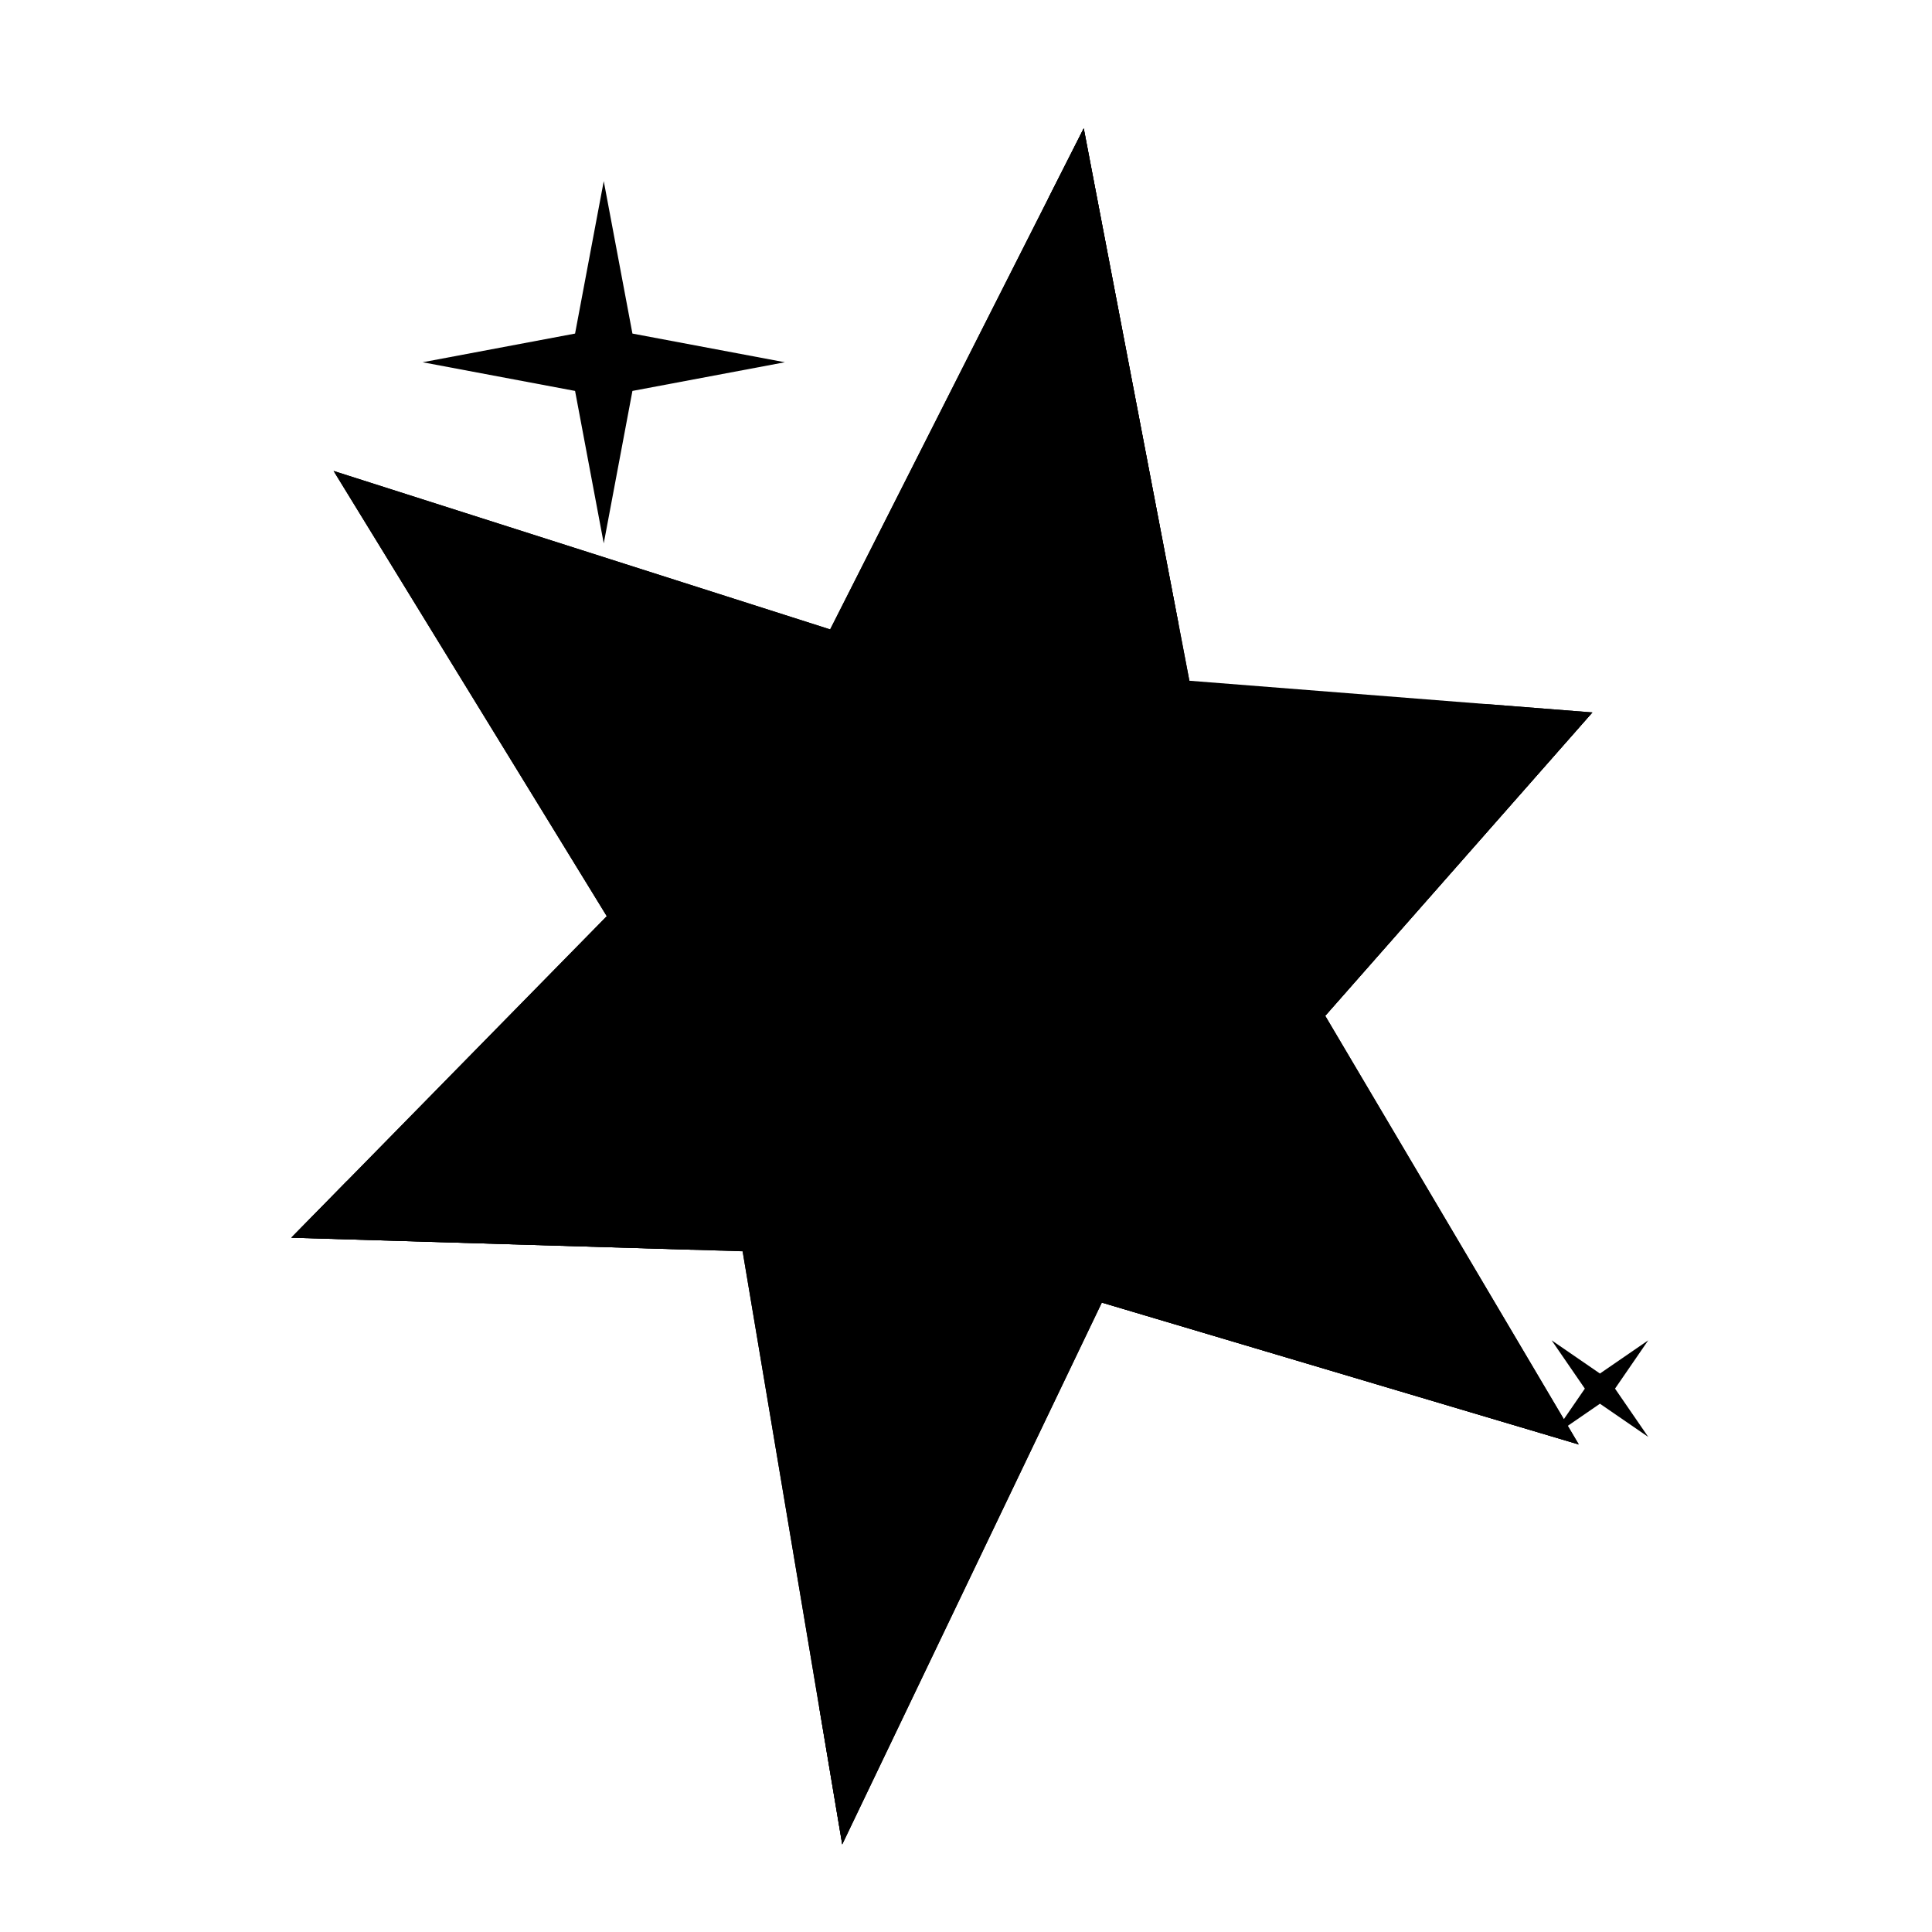
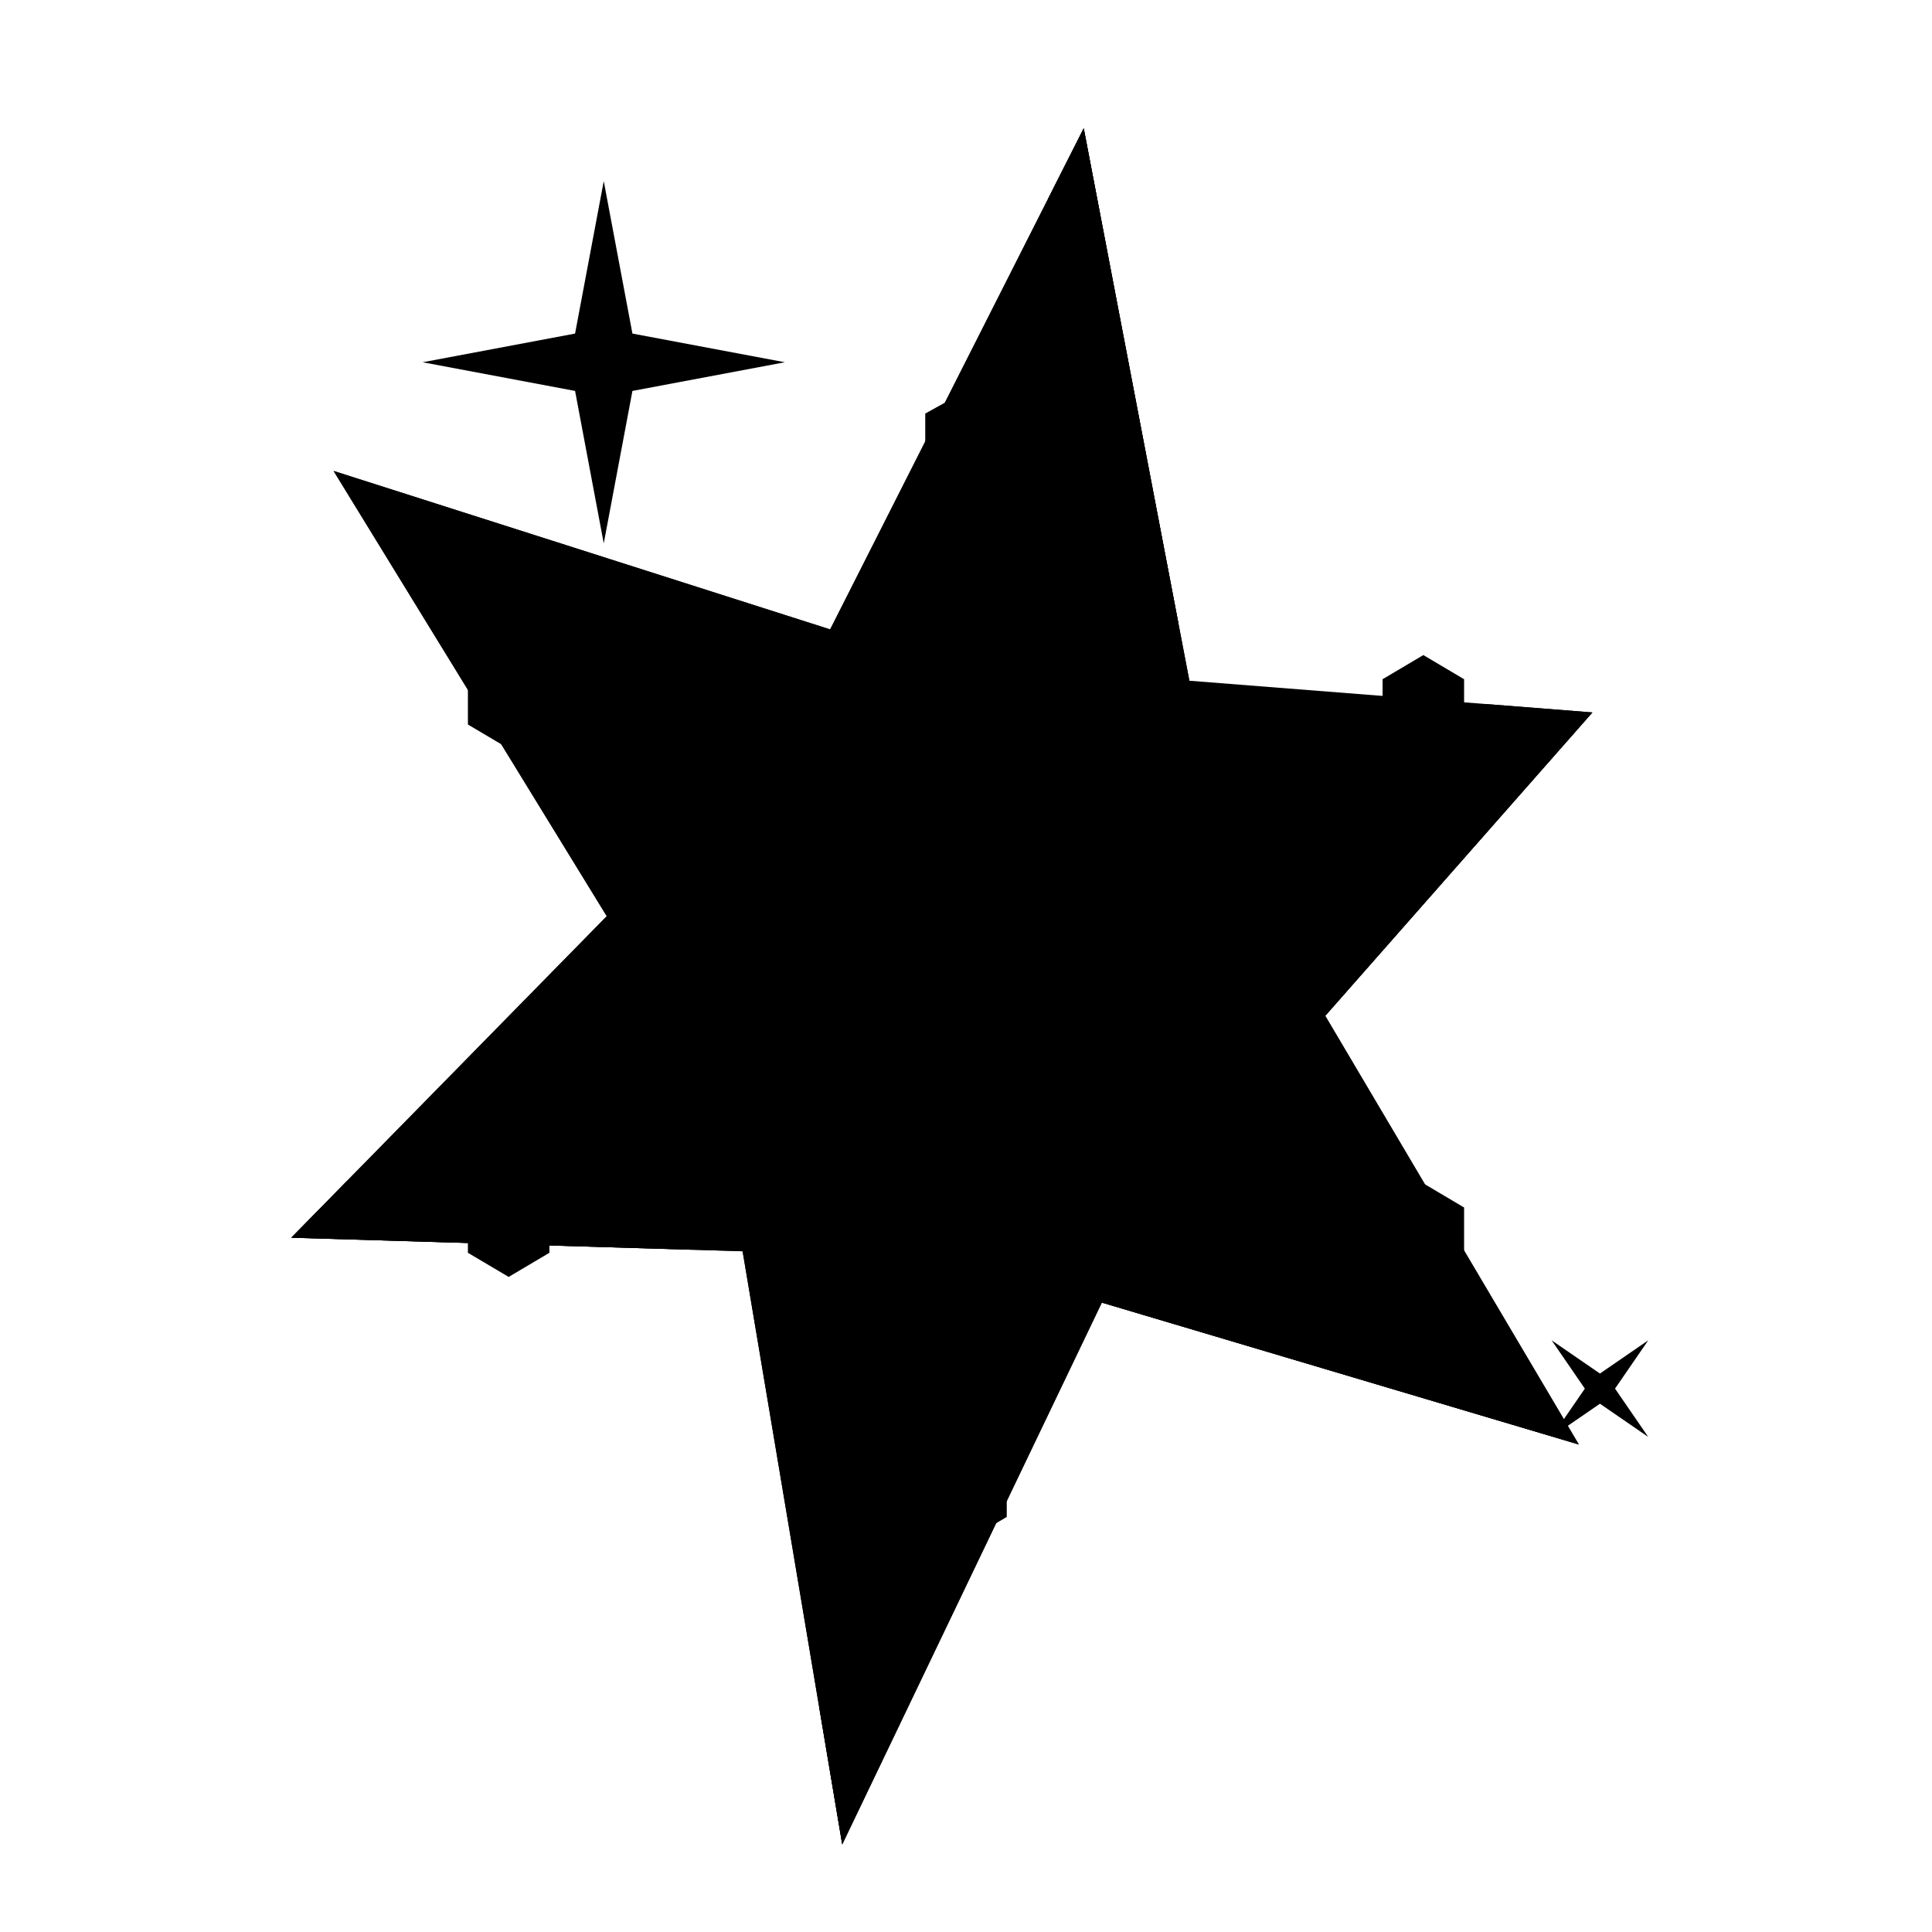
<svg xmlns="http://www.w3.org/2000/svg" width="128" height="128" viewBox="0 0 128 128">
  <defs>
    <filter id="glowS" x="-100%" y="-100%" width="300%" height="300%">
      <feGaussianBlur stdDeviation="2" />
    </filter>
    <filter id="glowM" x="-100%" y="-100%" width="300%" height="300%">
      <feGaussianBlur stdDeviation="5" />
    </filter>
    <filter id="glowL" x="-100%" y="-100%" width="300%" height="300%">
      <feGaussianBlur stdDeviation="12" />
    </filter>
  </defs>
  <g id="base">
-     <clipPath id="c370">
+     <clipPath id="c6">
      <path d="M71.8,8.5 L78.8,45.1 L105.5,47.2 L87.8,67.3 L104.6,95.7 L73,86.3 L55.8,122.2 L49.2,82.9 L19.3,82 L40.2,60.7 L22.1,31.2 L55,41.7 Z" />
    </clipPath>
    <polygon points="71.8,8.5 78.8,45.1 105.5,47.2 87.8,67.3 104.6,95.7 73,86.3 55.8,122.2 49.2,82.9 19.3,82 40.2,60.7 22.1,31.2 55,41.7" fill="@ICE@" />
+     <polyline points="64,49 64,29" fill="none" stroke="@GUN_SH@" stroke-width="7.2" stroke-linejoin="round" stroke-linecap="round" />
+     <polyline points="64,49 64,29" fill="none" stroke="@GUN@" stroke-width="4.4" stroke-linejoin="round" stroke-linecap="round" />
+     <polyline points="77,56.5 94.3,46.5" fill="none" stroke="@GUN_SH@" stroke-width="7.2" stroke-linejoin="round" stroke-linecap="round" />
+     <polyline points="77,56.5 94.3,46.5" fill="none" stroke="@GUN@" stroke-width="4.4" stroke-linejoin="round" stroke-linecap="round" />
+     <polyline points="77,71.5 94.3,81.5" fill="none" stroke="@GUN_SH@" stroke-width="7.2" stroke-linejoin="round" stroke-linecap="round" />
+     <polyline points="77,71.5 94.3,81.5" fill="none" stroke="@GUN@" stroke-width="4.4" stroke-linejoin="round" stroke-linecap="round" />
+     <polyline points="64,79 64,99" fill="none" stroke="@GUN_SH@" stroke-width="7.2" stroke-linejoin="round" stroke-linecap="round" />
+     <polyline points="64,79 64,99" fill="none" stroke="@GUN@" stroke-width="4.4" stroke-linejoin="round" stroke-linecap="round" />
+     <polyline points="51,71.5 33.7,81.5" fill="none" stroke="@GUN_SH@" stroke-width="7.2" stroke-linejoin="round" stroke-linecap="round" />
+     <polyline points="51,71.5 33.7,81.5" fill="none" stroke="@GUN@" stroke-width="4.4" stroke-linejoin="round" stroke-linecap="round" />
+     <polyline points="51,56.5 33.7,46.5" fill="none" stroke="@GUN_SH@" stroke-width="7.2" stroke-linejoin="round" stroke-linecap="round" />
+     <polyline points="51,56.5 33.7,46.5" fill="none" stroke="@GUN@" stroke-width="4.4" stroke-linejoin="round" stroke-linecap="round" />
  </g>
  <g id="shadow">
-     <path d="M71.8,8.5 L78.8,45.1 L105.5,47.2 L87.8,67.3 L104.6,95.7 L73,86.3 L55.8,122.2 L49.2,82.9 L19.3,82 L40.2,60.7 L22.1,31.2 L55,41.7 Z M67.8,4.5 L74.8,41.1 L101.5,43.2 L83.8,63.3 L100.6,91.7 L69,82.3 L51.8,118.2 L45.2,78.9 L15.3,78 L36.2,56.7 L18.1,27.2 L51,37.7 Z" fill="@ICE_SH@" fill-rule="evenodd" clip-path="url(#c370)" />
-     <polygon points="71.8,8.5 78.8,45.1 64,64" fill="@ICE_SH@" clip-path="url(#c370)" />
-     <polygon points="105.5,47.2 87.8,67.3 64,64" fill="@ICE_SH@" clip-path="url(#c370)" />
-     <polygon points="104.6,95.7 73,86.3 64,64" fill="@ICE_SH@" clip-path="url(#c370)" />
-     <polygon points="55.8,122.2 49.2,82.9 64,64" fill="@ICE_SH@" clip-path="url(#c370)" />
-     <polygon points="19.3,82 40.2,60.7 64,64" fill="@ICE_SH@" clip-path="url(#c370)" />
-     <polygon points="22.1,31.2 55,41.7 64,64" fill="@ICE_SH@" clip-path="url(#c370)" />
+     <path d="M71.8,8.5 L78.8,45.1 L105.5,47.2 L87.8,67.3 L104.6,95.7 L73,86.3 L55.8,122.2 L49.2,82.9 L19.3,82 L40.2,60.7 L22.1,31.2 L55,41.7 Z M67.8,4.5 L74.8,41.1 L101.5,43.2 L83.8,63.3 L100.6,91.7 L69,82.3 L51.8,118.2 L45.2,78.9 L15.3,78 L36.2,56.7 L18.1,27.2 L51,37.7 Z" fill="@ICE_SH@" fill-rule="evenodd" clip-path="url(#c6)" />
+     <polygon points="71.8,8.5 78.8,45.1 64,64" fill="@ICE_SH@" clip-path="url(#c6)" />
+     <polygon points="105.5,47.2 87.8,67.3 64,64" fill="@ICE_SH@" clip-path="url(#c6)" />
+     <polygon points="104.6,95.7 73,86.3 64,64" fill="@ICE_SH@" clip-path="url(#c6)" />
+     <polygon points="55.8,122.2 49.2,82.9 64,64" fill="@ICE_SH@" clip-path="url(#c6)" />
+     <polygon points="19.3,82 40.2,60.7 64,64" fill="@ICE_SH@" clip-path="url(#c6)" />
+     <polygon points="22.1,31.2 55,41.7 64,64" fill="@ICE_SH@" clip-path="url(#c6)" />
  </g>
  <g id="highlight">
-     <g clip-path="url(#c370)" opacity="0.56">
+     <g clip-path="url(#c6)" opacity="0.56">
      <polyline points="36.6,47.2 50.4,37" fill="none" stroke="@BONE@" stroke-width="1.4" stroke-linejoin="round" stroke-linecap="round" />
      <polyline points="40.9,54 53.8,43.8" fill="none" stroke="@BONE@" stroke-width="1" stroke-linejoin="round" stroke-linecap="round" />
    </g>
-     <polygon points="71.8,8.5 55,41.7 64,64" fill="@ICE_HI@" clip-path="url(#c370)" />
-     <polygon points="19.3,82 49.2,82.9 64,64" fill="@ICE_HI@" clip-path="url(#c370)" />
-     <polygon points="22.1,31.2 40.2,60.7 64,64" fill="@ICE_HI@" clip-path="url(#c370)" />
+     <polygon points="71.8,8.5 55,41.7 64,64" fill="@ICE_HI@" clip-path="url(#c6)" />
+     <polygon points="19.3,82 49.2,82.9 64,64" fill="@ICE_HI@" clip-path="url(#c6)" />
+     <polygon points="22.1,31.2 40.2,60.7 64,64" fill="@ICE_HI@" clip-path="url(#c6)" />
  </g>
  <g id="ink">
    <polygon points="71.8,8.5 78.8,45.1 105.5,47.2 87.8,67.3 104.6,95.7 73,86.3 55.8,122.2 49.2,82.9 19.3,82 40.2,60.7 22.1,31.2 55,41.7" fill="none" stroke="@INK@" stroke-width="5.2" stroke-linejoin="round" />
    <polyline points="71.8,8.5 64,64" fill="none" stroke="@INK@" stroke-width="1.6" stroke-linejoin="round" stroke-linecap="round" />
    <polyline points="78.8,45.1 64,64" fill="none" stroke="@INK@" stroke-width="1.1" stroke-linejoin="round" stroke-linecap="round" />
    <polyline points="68.3,33.5 73.5,39.3" fill="none" stroke="@INK@" stroke-width="1" stroke-linejoin="round" stroke-linecap="round" />
    <polyline points="105.5,47.2 64,64" fill="none" stroke="@INK@" stroke-width="1.6" stroke-linejoin="round" stroke-linecap="round" />
    <polyline points="87.8,67.3 64,64" fill="none" stroke="@INK@" stroke-width="1.1" stroke-linejoin="round" stroke-linecap="round" />
    <polyline points="86.8,54.8 87.3,61.1" fill="none" stroke="@INK@" stroke-width="1" stroke-linejoin="round" stroke-linecap="round" />
    <polyline points="104.6,95.7 64,64" fill="none" stroke="@INK@" stroke-width="1.6" stroke-linejoin="round" stroke-linecap="round" />
    <polyline points="73,86.3 64,64" fill="none" stroke="@INK@" stroke-width="1.1" stroke-linejoin="round" stroke-linecap="round" />
    <polyline points="86.3,81.4 79.7,83.8" fill="none" stroke="@INK@" stroke-width="1" stroke-linejoin="round" stroke-linecap="round" />
    <polyline points="55.8,122.2 64,64" fill="none" stroke="@INK@" stroke-width="1.6" stroke-linejoin="round" stroke-linecap="round" />
    <polyline points="49.2,82.9 64,64" fill="none" stroke="@INK@" stroke-width="1.1" stroke-linejoin="round" stroke-linecap="round" />
    <polyline points="59.5,96 54.4,89.5" fill="none" stroke="@INK@" stroke-width="1" stroke-linejoin="round" stroke-linecap="round" />
    <polyline points="19.3,82 64,64" fill="none" stroke="@INK@" stroke-width="1.6" stroke-linejoin="round" stroke-linecap="round" />
    <polyline points="40.2,60.7 64,64" fill="none" stroke="@INK@" stroke-width="1.1" stroke-linejoin="round" stroke-linecap="round" />
    <polyline points="39.4,73.9 39.8,67.3" fill="none" stroke="@INK@" stroke-width="1" stroke-linejoin="round" stroke-linecap="round" />
    <polyline points="22.1,31.2 64,64" fill="none" stroke="@INK@" stroke-width="1.6" stroke-linejoin="round" stroke-linecap="round" />
    <polyline points="55,41.7 64,64" fill="none" stroke="@INK@" stroke-width="1.1" stroke-linejoin="round" stroke-linecap="round" />
    <polyline points="40.9,46 48,43.9" fill="none" stroke="@INK@" stroke-width="1" stroke-linejoin="round" stroke-linecap="round" />
  </g>
  <g id="detail">
    <polyline points="22.9,80.6 43.1,61.1" fill="none" stroke="@BONE@" stroke-width="1.4" stroke-linejoin="round" stroke-linecap="round" />
    <polyline points="25.4,33.9 56.1,44.4" fill="none" stroke="@BONE@" stroke-width="1.4" stroke-linejoin="round" stroke-linecap="round" />
    <polyline points="71.2,13 56.1,44.4" fill="none" stroke="@BONE@" stroke-width="1.4" stroke-linejoin="round" stroke-linecap="round" />
-     <polyline points="78.5,82.4 77.8,88.7 78.8,95.4" fill="none" stroke="@INK@" stroke-width="1.5" stroke-linejoin="round" stroke-linecap="round" clip-path="url(#c370)" />
-     <polyline points="77.8,88.7 82.7,89.7" fill="none" stroke="@INK@" stroke-width="1.1" stroke-linejoin="round" stroke-linecap="round" clip-path="url(#c370)" />
-     <polyline points="57.6,102.1 51.1,100 45.8,98.2" fill="none" stroke="@INK@" stroke-width="1.5" stroke-linejoin="round" stroke-linecap="round" clip-path="url(#c370)" />
-     <polyline points="51.1,100 47.9,103.9" fill="none" stroke="@INK@" stroke-width="1.1" stroke-linejoin="round" stroke-linecap="round" clip-path="url(#c370)" />
-     <polyline points="63,40.4 56.9,37.8 50.6,37.1" fill="none" stroke="@INK@" stroke-width="1.5" stroke-linejoin="round" stroke-linecap="round" clip-path="url(#c370)" />
-     <polyline points="56.9,37.8 54.7,42.3" fill="none" stroke="@INK@" stroke-width="1.1" stroke-linejoin="round" stroke-linecap="round" clip-path="url(#c370)" />
+     <polyline points="78.5,82.4 77.8,88.7 78.8,95.4" fill="none" stroke="@INK@" stroke-width="1.5" stroke-linejoin="round" stroke-linecap="round" clip-path="url(#c6)" />
+     <polyline points="77.8,88.7 82.7,89.7" fill="none" stroke="@INK@" stroke-width="1.1" stroke-linejoin="round" stroke-linecap="round" clip-path="url(#c6)" />
+     <polyline points="57.6,102.1 51.1,100 45.8,98.2" fill="none" stroke="@INK@" stroke-width="1.5" stroke-linejoin="round" stroke-linecap="round" clip-path="url(#c6)" />
+     <polyline points="51.1,100 47.9,103.9" fill="none" stroke="@INK@" stroke-width="1.1" stroke-linejoin="round" stroke-linecap="round" clip-path="url(#c6)" />
+     <polyline points="63,40.4 56.9,37.8 50.6,37.1" fill="none" stroke="@INK@" stroke-width="1.5" stroke-linejoin="round" stroke-linecap="round" clip-path="url(#c6)" />
+     <polyline points="56.9,37.8 54.7,42.3" fill="none" stroke="@INK@" stroke-width="1.1" stroke-linejoin="round" stroke-linecap="round" clip-path="url(#c6)" />
    <polygon points="39,74.2 38.9,79.1 34.8,76.6" fill="@ICE_HI@" />
    <polygon points="39,74.2 38.9,79.1 34.8,76.6" fill="none" stroke="@INK@" stroke-width="1.1" stroke-linejoin="round" />
    <polygon points="43.3,64.1 44.1,69.5 39,67.4" fill="@ICE_HI@" />
    <polygon points="43.3,64.1 44.1,69.5 39,67.4" fill="none" stroke="@INK@" stroke-width="1.1" stroke-linejoin="round" />
    <polygon points="58.9,90.8 54.1,93.3 54.3,87.8" fill="@ICE_HI@" />
    <polygon points="58.9,90.8 54.1,93.3 54.3,87.8" fill="none" stroke="@INK@" stroke-width="1.1" stroke-linejoin="round" />
    <polygon points="99.1,87.4 94.2,89.9 94.5,84.4" fill="@ICE_HI@" />
    <polygon points="99.1,87.4 94.2,89.9 94.5,84.4" fill="none" stroke="@INK@" stroke-width="1.1" stroke-linejoin="round" />
    <polygon points="44.8,39.6 44.8,41.3 43,41.3 43,39.6" fill="@BONE@" />
    <polygon points="44.8,39.6 44.8,41.3 43,41.3 43,39.6" fill="none" stroke="@INK@" stroke-width="0.8" stroke-linejoin="round" />
    <polygon points="67.8,38.4 67.8,41 65.1,41 65.1,38.4" fill="@BONE@" />
    <polygon points="67.8,38.4 67.8,41 65.1,41 65.1,38.4" fill="none" stroke="@INK@" stroke-width="0.8" stroke-linejoin="round" />
    <polygon points="88.7,55.7 88.7,58.1 86.2,58.1 86.2,55.7" fill="@BONE@" />
    <polygon points="88.7,55.7 88.7,58.1 86.2,58.1 86.2,55.7" fill="none" stroke="@INK@" stroke-width="0.8" stroke-linejoin="round" />
    <polygon points="61.9,35 61.9,37 59.9,37 59.9,35" fill="@BONE@" />
    <polygon points="61.9,35 61.9,37 59.9,37 59.9,35" fill="none" stroke="@INK@" stroke-width="0.8" stroke-linejoin="round" />
    <polygon points="58.1,99.7 58.1,101.9 56,101.9 56,99.7" fill="@BONE@" />
    <polygon points="58.1,99.7 58.1,101.9 56,101.9 56,99.7" fill="none" stroke="@INK@" stroke-width="0.8" stroke-linejoin="round" />
    <polygon points="85.3,77.9 85.3,80.3 83,80.3 83,77.9" fill="@BONE@" />
    <polygon points="85.3,77.9 85.3,80.3 83,80.3 83,77.9" fill="none" stroke="@INK@" stroke-width="0.8" stroke-linejoin="round" />
    <polygon points="59.2,84.6 59.2,86.7 57.2,86.7 57.2,84.6" fill="@BONE@" />
    <polygon points="59.2,84.6 59.2,86.7 57.2,86.7 57.2,84.6" fill="none" stroke="@INK@" stroke-width="0.8" stroke-linejoin="round" />
    <polygon points="89.9,75.1 89.9,77.7 87.3,77.7 87.3,75.1" fill="@BONE@" />
    <polygon points="89.9,75.1 89.9,77.7 87.3,77.7 87.3,75.1" fill="none" stroke="@INK@" stroke-width="0.8" stroke-linejoin="round" />
    <polygon points="43.1,80.1 43.1,82.1 41.1,82.1 41.1,80.1" fill="@BONE@" />
    <polygon points="43.1,80.1 43.1,82.1 41.1,82.1 41.1,80.1" fill="none" stroke="@INK@" stroke-width="0.8" stroke-linejoin="round" />
    <polygon points="36.1,77.6 36.1,79.8 33.9,79.8 33.9,77.6" fill="@BONE@" />
    <polygon points="36.1,77.6 36.1,79.8 33.9,79.8 33.9,77.6" fill="none" stroke="@INK@" stroke-width="0.8" stroke-linejoin="round" />
+     <polyline points="64,49 64,29" fill="none" stroke="@GUN_HI@" stroke-width="1.1" stroke-linejoin="round" stroke-linecap="round" />
+     <polygon points="64,25.9 66.7,27.4 66.7,30.6 64,32.1 61.3,30.6 61.3,27.4" fill="@AMBER@" />
+     <polygon points="64,25.9 66.7,27.4 66.7,30.6 64,32.1 61.3,30.6 61.3,27.4" fill="none" stroke="@INK@" stroke-width="1.3" stroke-linejoin="round" />
+     <polyline points="77,56.5 94.3,46.5" fill="none" stroke="@GUN_HI@" stroke-width="1.1" stroke-linejoin="round" stroke-linecap="round" />
+     <polygon points="97,45 97,48 94.3,49.6 91.6,48 91.6,45 94.3,43.4" fill="@AMBER@" />
+     <polygon points="97,45 97,48 94.3,49.6 91.6,48 91.6,45 94.3,43.4" fill="none" stroke="@INK@" stroke-width="1.3" stroke-linejoin="round" />
+     <polyline points="77,71.5 94.3,81.5" fill="none" stroke="@GUN_HI@" stroke-width="1.1" stroke-linejoin="round" stroke-linecap="round" />
+     <polygon points="97,83 94.3,84.6 91.6,83 91.6,80 94.3,78.4 97,80" fill="@AMBER@" />
+     <polygon points="97,83 94.3,84.6 91.6,83 91.6,80 94.3,78.4 97,80" fill="none" stroke="@INK@" stroke-width="1.3" stroke-linejoin="round" />
+     <polyline points="64,79 64,99" fill="none" stroke="@GUN_HI@" stroke-width="1.1" stroke-linejoin="round" stroke-linecap="round" />
+     <polygon points="64,102.1 61.3,100.5 61.3,97.5 64,95.9 66.7,97.5 66.7,100.5" fill="@AMBER@" />
+     <polygon points="64,102.1 61.3,100.5 61.3,97.5 64,95.9 66.7,97.5 66.7,100.5" fill="none" stroke="@INK@" stroke-width="1.3" stroke-linejoin="round" />
+     <polyline points="51,71.5 33.7,81.5" fill="none" stroke="@GUN_HI@" stroke-width="1.1" stroke-linejoin="round" stroke-linecap="round" />
+     <polygon points="31,83 31,80 33.7,78.4 36.4,80 36.4,83 33.7,84.6" fill="@AMBER@" />
+     <polygon points="31,83 31,80 33.7,78.4 36.4,80 36.4,83 33.7,84.6" fill="none" stroke="@INK@" stroke-width="1.3" stroke-linejoin="round" />
+     <polyline points="51,56.5 33.7,46.5" fill="none" stroke="@GUN_HI@" stroke-width="1.1" stroke-linejoin="round" stroke-linecap="round" />
+     <polygon points="31,45 33.7,43.4 36.4,44.9 36.4,48 33.7,49.6 31,48" fill="@AMBER@" />
+     <polygon points="31,45 33.7,43.4 36.4,44.9 36.4,48 33.7,49.6 31,48" fill="none" stroke="@INK@" stroke-width="1.3" stroke-linejoin="round" />
    <polygon points="64,47 78.7,55.5 78.7,72.5 64,81 49.3,72.5 49.3,55.5" fill="@STEEL_SH@" />
    <polygon points="64,47 78.7,55.5 78.7,72.5 64,81" fill="@STEEL@" />
    <polygon points="64,47 78.7,55.5 78.7,72.5 64,81 49.3,72.5 49.3,55.5" fill="none" stroke="@INK@" stroke-width="2.6" stroke-linejoin="round" />
    <polygon points="71.9,51 71.9,52.8 70.1,52.8 70.1,51" fill="@ICE_HI@" />
    <polygon points="71.9,51 71.9,52.8 70.1,52.8 70.1,51" fill="none" stroke="@INK@" stroke-width="0.9" stroke-linejoin="round" />
    <polygon points="78.9,63.1 78.9,64.9 77.1,64.9 77.1,63.1" fill="@ICE_HI@" />
    <polygon points="78.9,63.1 78.9,64.9 77.1,64.9 77.1,63.1" fill="none" stroke="@INK@" stroke-width="0.9" stroke-linejoin="round" />
    <polygon points="71.9,75.2 71.9,77 70.1,77 70.1,75.2" fill="@ICE_HI@" />
    <polygon points="71.9,75.2 71.9,77 70.1,77 70.1,75.2" fill="none" stroke="@INK@" stroke-width="0.9" stroke-linejoin="round" />
    <polygon points="57.9,75.2 57.9,77 56.1,77 56.1,75.2" fill="@ICE_HI@" />
    <polygon points="57.9,75.2 57.9,77 56.1,77 56.1,75.2" fill="none" stroke="@INK@" stroke-width="0.9" stroke-linejoin="round" />
    <polygon points="50.9,63.1 50.9,64.9 49.1,64.9 49.1,63.1" fill="@ICE_HI@" />
    <polygon points="50.9,63.1 50.9,64.9 49.1,64.9 49.1,63.1" fill="none" stroke="@INK@" stroke-width="0.9" stroke-linejoin="round" />
    <polygon points="57.9,51 57.9,52.8 56.1,52.8 56.1,51" fill="@ICE_HI@" />
    <polygon points="57.9,51 57.9,52.8 56.1,52.8 56.1,51" fill="none" stroke="@INK@" stroke-width="0.9" stroke-linejoin="round" />
    <polygon points="64,53.4 73.2,58.7 73.2,69.3 64,74.6 54.8,69.3 54.8,58.7" fill="@INK@" />
  </g>
  <g id="glow">
    <polygon points="64,47.4 78.4,55.7 78.4,72.3 64,80.6 49.6,72.3 49.6,55.7" fill="@CYAN@" opacity="0.40" />
    <polygon points="64,49.2 65.5,62.5 78.8,64 65.5,65.5 64,78.8 62.5,65.5 49.2,64 62.5,62.5" fill="@CYAN@" opacity="0.6" />
    <polygon points="64,56 70.9,60 70.9,68 64,72 57.1,68 57.1,60" fill="@CYAN@" />
    <polygon points="64,59.8 67.6,61.9 67.6,66.1 64,68.2 60.4,66.1 60.4,61.9" fill="@BONE@" />
    <polygon points="40,12 41.9,22.1 52,24 41.9,25.9 40,36 38.1,25.9 28,24 38.1,22.1" fill="@BONE@" />
    <polygon points="40,12 41.9,22.1 52,24 41.9,25.9 40,36 38.1,25.9 28,24 38.1,22.1" fill="none" stroke="@INK@" stroke-width="1.2" stroke-linejoin="round" />
    <polygon points="109.2,88.8 107,92 109.2,95.2 106,93 102.8,95.2 105,92 102.8,88.8 106,91" fill="@CYAN@" />
    <polygon points="109.2,88.8 107,92 109.2,95.2 106,93 102.8,95.2 105,92 102.8,88.8 106,91" fill="none" stroke="@INK@" stroke-width="1.2" stroke-linejoin="round" />
  </g>
</svg>
